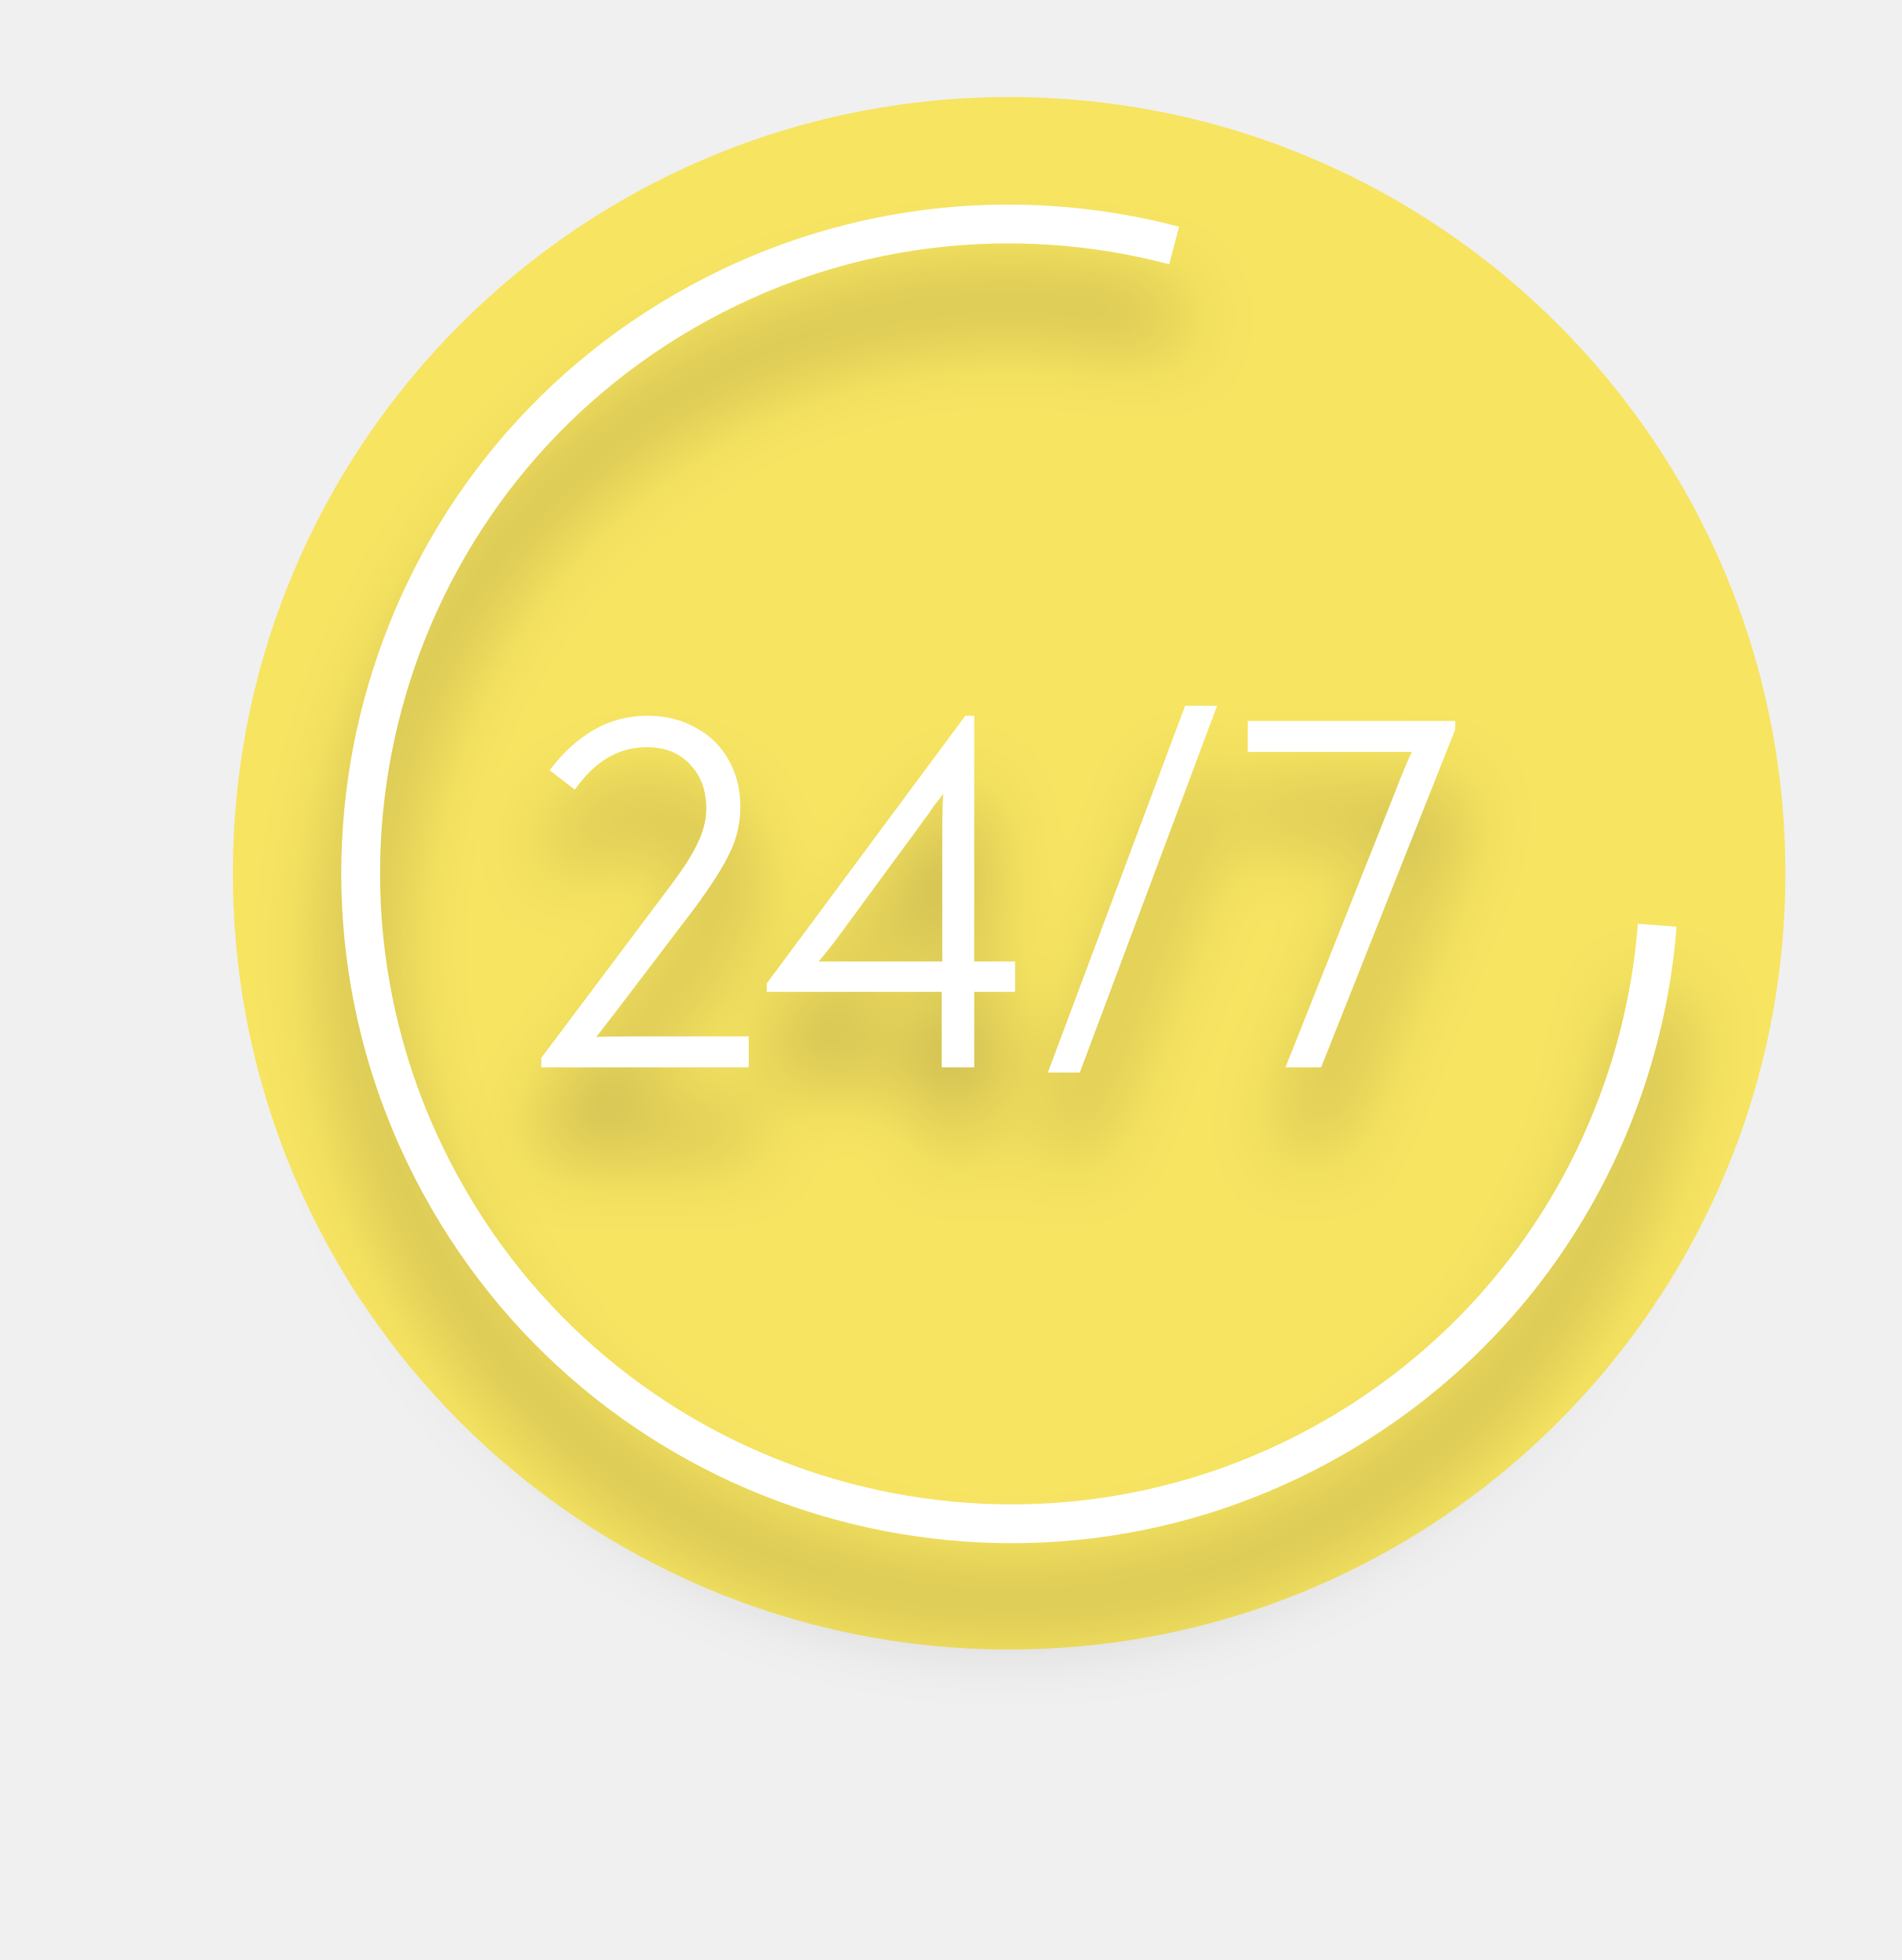
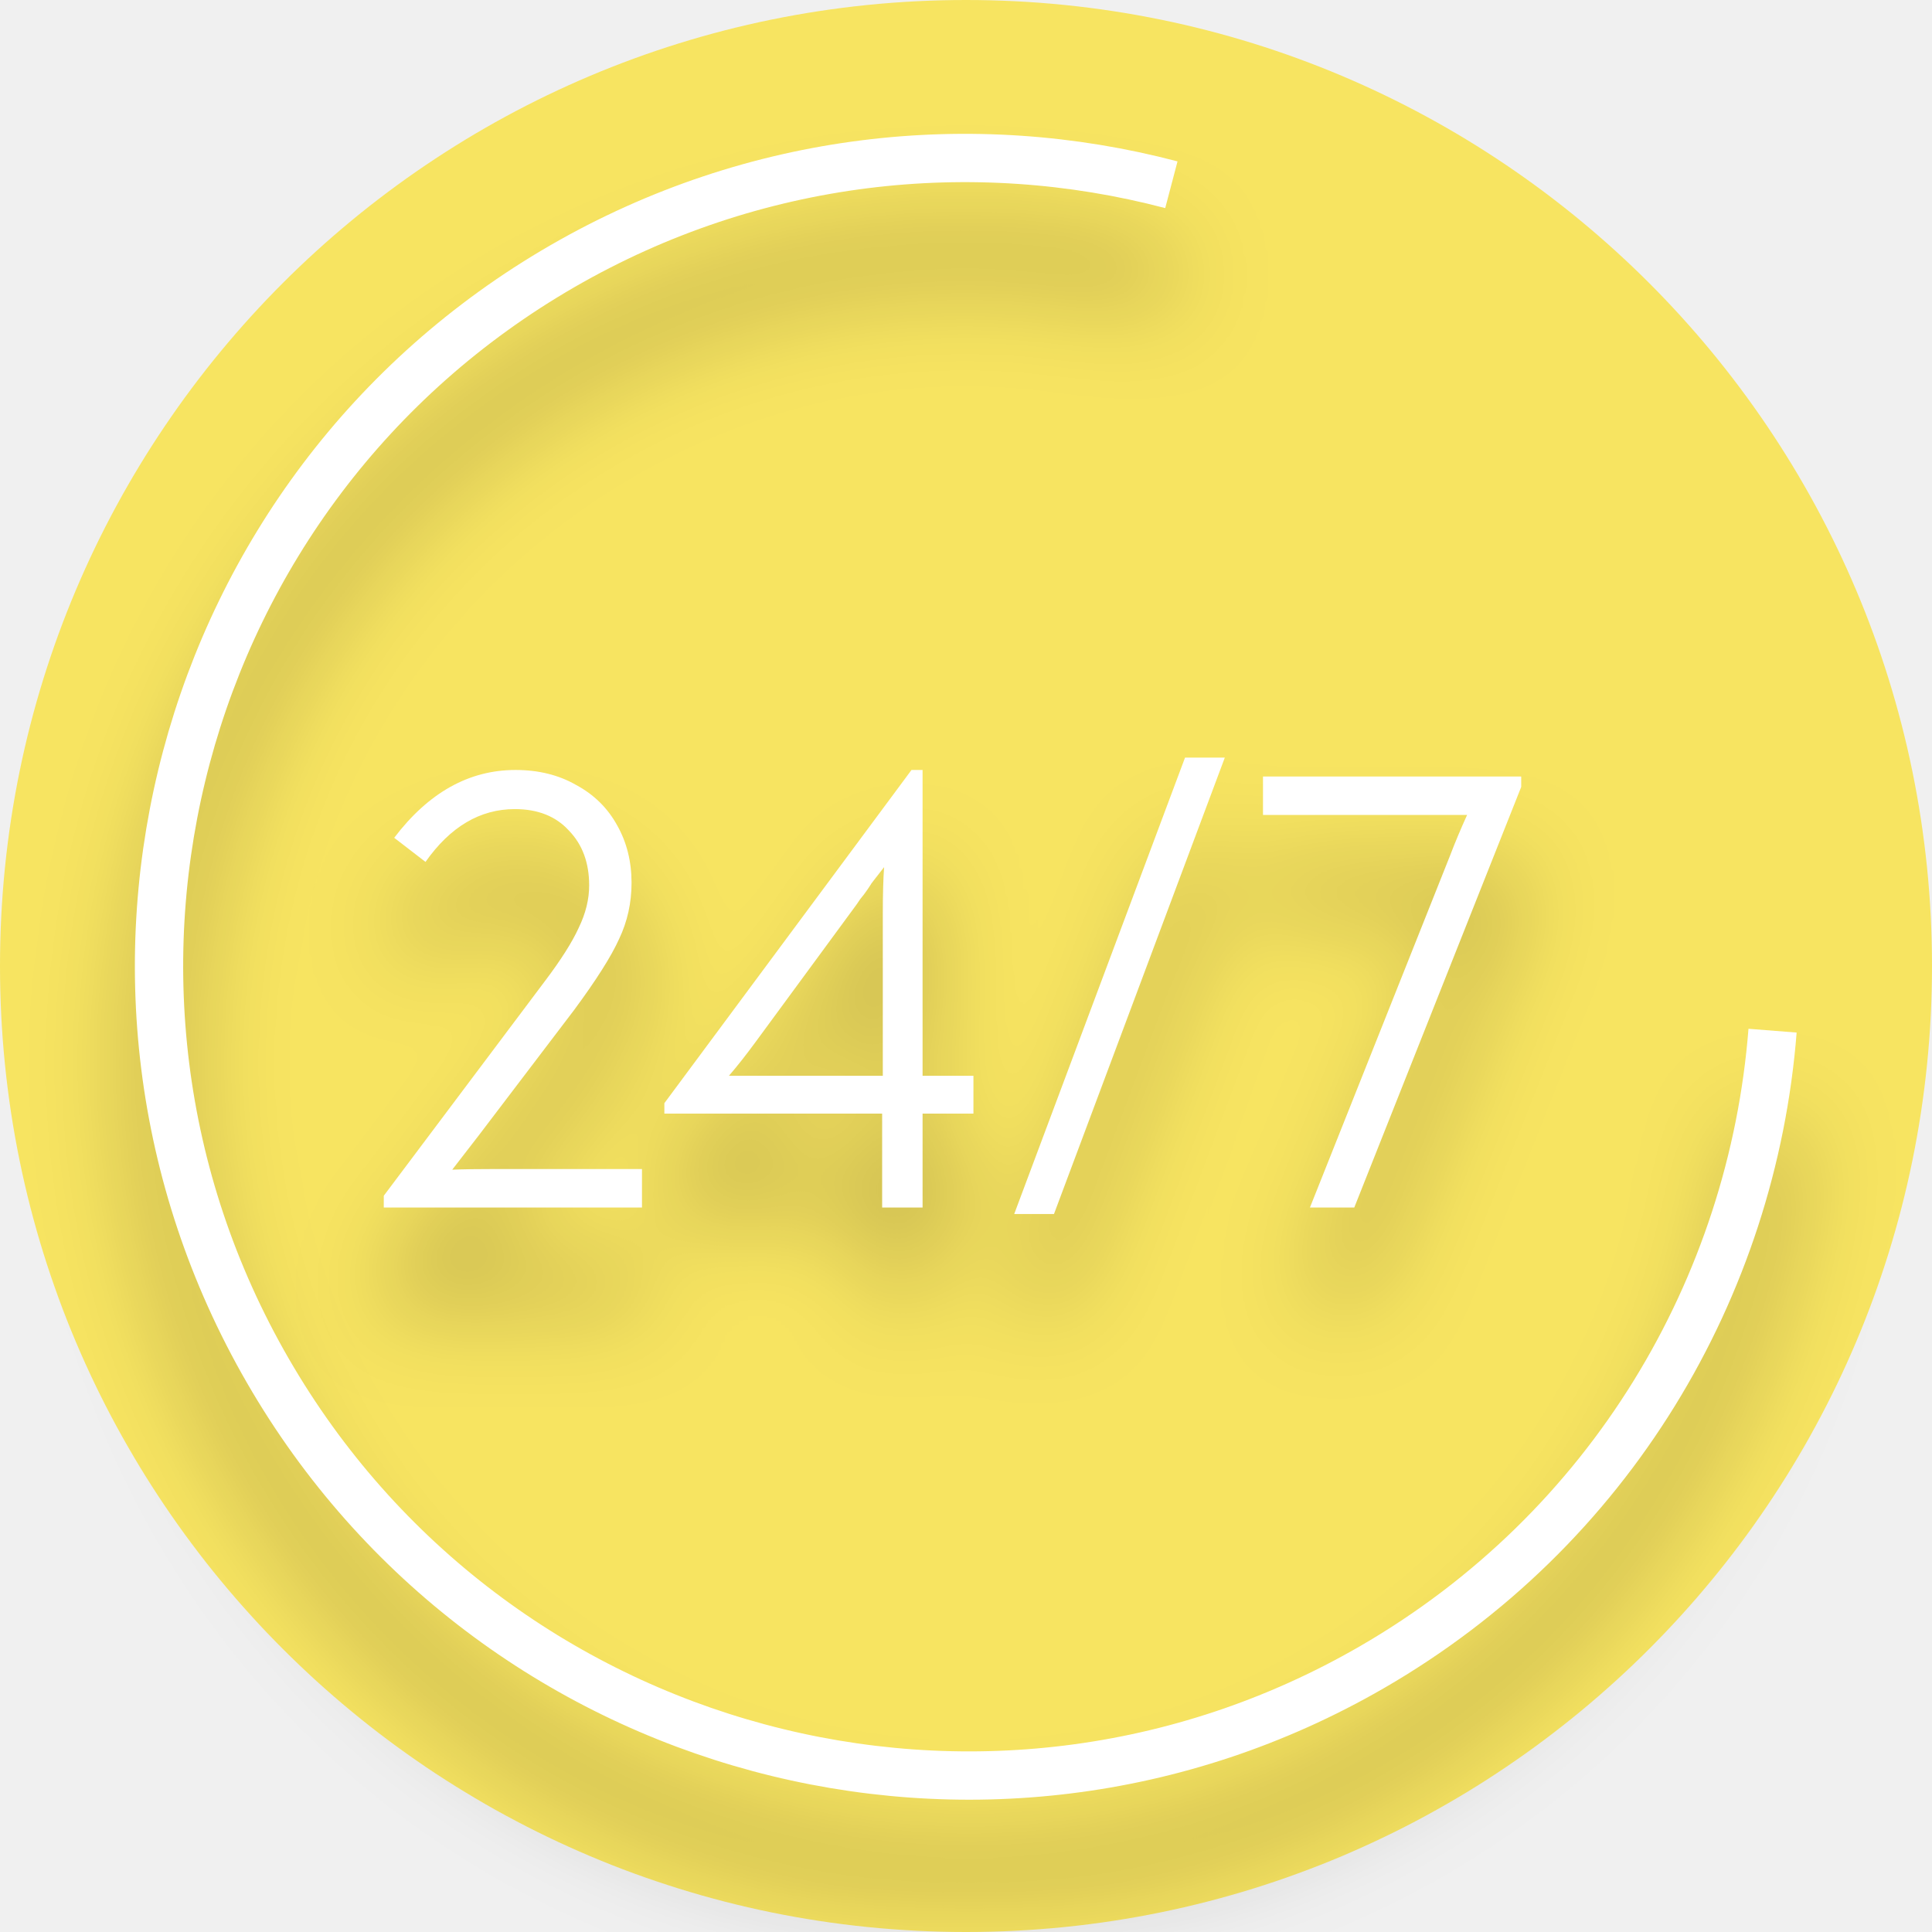
- <svg xmlns="http://www.w3.org/2000/svg" width="98" height="101" viewBox="0 0 98 101" fill="none">
-   <circle cx="52" cy="45" r="40" fill="#F7E461" />
-   <g filter="url(#filter0_d)">
-     <path d="M38.583 53.407V55H27.891V54.514L34.56 45.631C35.226 44.749 35.694 44.011 35.964 43.417C36.252 42.823 36.396 42.238 36.396 41.662C36.396 40.726 36.117 39.97 35.559 39.394C35.019 38.8 34.272 38.503 33.318 38.503C31.878 38.503 30.645 39.232 29.619 40.69L28.323 39.691C29.745 37.819 31.419 36.883 33.345 36.883C34.299 36.883 35.136 37.09 35.856 37.504C36.594 37.9 37.161 38.458 37.557 39.178C37.953 39.88 38.151 40.672 38.151 41.554C38.151 42.382 37.98 43.156 37.638 43.876C37.314 44.596 36.693 45.577 35.775 46.819L31.833 52.003L30.726 53.434C31.122 53.416 31.716 53.407 32.508 53.407H38.583ZM52.308 49.546V51.112H50.202V55H48.528V51.112H39.51V50.68L49.743 36.883H50.202V49.546H52.308ZM48.555 42.85C48.555 42.04 48.573 41.392 48.609 40.906C48.213 41.41 48.033 41.644 48.069 41.608C47.979 41.752 47.88 41.896 47.772 42.04C47.664 42.166 47.565 42.301 47.475 42.445L43.29 48.142C42.894 48.682 42.525 49.15 42.183 49.546H44.154H48.555V42.85ZM53.996 55.27L61.07 36.37H62.717L55.643 55.27H53.996ZM74.99 37.153V37.585L68.078 55H66.242L72.047 40.42C72.245 39.898 72.479 39.34 72.749 38.746H70.778H64.298V37.153H74.99Z" fill="white" />
-   </g>
-   <g filter="url(#filter1_d)">
-     <path d="M60.504 12.65C52.278 10.484 43.234 11.435 35.293 16.02C19.3 25.253 13.835 45.727 23.086 61.75C32.337 77.773 52.8 83.277 68.793 74.044C78.698 68.325 84.565 58.293 85.398 47.678" stroke="white" stroke-width="2" />
-   </g>
+ <svg xmlns="http://www.w3.org/2000/svg" viewBox="0 0 80 80" width="80px" height="80px" fill="none">
  <defs>
    <filter id="filter0_d" x="23.891" y="36.37" width="55.099" height="26.9" filterUnits="userSpaceOnUse" color-interpolation-filters="sRGB">
      <feFlood flood-opacity="0" result="BackgroundImageFix" />
      <feColorMatrix in="SourceAlpha" type="matrix" values="0 0 0 0 0 0 0 0 0 0 0 0 0 0 0 0 0 0 127 0" />
      <feOffset dy="4" />
      <feGaussianBlur stdDeviation="2" />
      <feColorMatrix type="matrix" values="0 0 0 0 0 0 0 0 0 0 0 0 0 0 0 0 0 0 0.25 0" />
      <feBlend mode="normal" in2="BackgroundImageFix" result="effect1_dropShadow" />
      <feBlend mode="normal" in="SourceGraphic" in2="effect1_dropShadow" result="shape" />
    </filter>
    <filter id="filter1_d" x="0.97" y="0.96" width="96.907" height="99.168" filterUnits="userSpaceOnUse" color-interpolation-filters="sRGB">
      <feFlood flood-opacity="0" result="BackgroundImageFix" />
      <feColorMatrix in="SourceAlpha" type="matrix" values="0 0 0 0 0 0 0 0 0 0 0 0 0 0 0 0 0 0 127 0" />
      <feOffset dy="4" />
      <feGaussianBlur stdDeviation="2" />
      <feColorMatrix type="matrix" values="0 0 0 0 0 0 0 0 0 0 0 0 0 0 0 0 0 0 0.25 0" />
      <feBlend mode="normal" in2="BackgroundImageFix" result="effect1_dropShadow" />
      <feBlend mode="normal" in="SourceGraphic" in2="effect1_dropShadow" result="shape" />
    </filter>
  </defs>
+   <circle cx="40" cy="40" r="40" fill="#F7E461" />
+   <g filter="url(#filter0_d)" transform="matrix(1, 0, 0, 1, -12, -5)">
+     <path d="M38.583 53.407V55H27.891V54.514L34.56 45.631C35.226 44.749 35.694 44.011 35.964 43.417C36.252 42.823 36.396 42.238 36.396 41.662C36.396 40.726 36.117 39.97 35.559 39.394C35.019 38.8 34.272 38.503 33.318 38.503C31.878 38.503 30.645 39.232 29.619 40.69L28.323 39.691C29.745 37.819 31.419 36.883 33.345 36.883C34.299 36.883 35.136 37.09 35.856 37.504C36.594 37.9 37.161 38.458 37.557 39.178C37.953 39.88 38.151 40.672 38.151 41.554C38.151 42.382 37.98 43.156 37.638 43.876C37.314 44.596 36.693 45.577 35.775 46.819L31.833 52.003L30.726 53.434C31.122 53.416 31.716 53.407 32.508 53.407H38.583ZM52.308 49.546V51.112H50.202V55H48.528V51.112H39.51V50.68L49.743 36.883H50.202V49.546H52.308ZM48.555 42.85C48.555 42.04 48.573 41.392 48.609 40.906C48.213 41.41 48.033 41.644 48.069 41.608C47.979 41.752 47.88 41.896 47.772 42.04C47.664 42.166 47.565 42.301 47.475 42.445L43.29 48.142C42.894 48.682 42.525 49.15 42.183 49.546H44.154H48.555V42.85ZM53.996 55.27L61.07 36.37H62.717L55.643 55.27H53.996ZM74.99 37.153V37.585L68.078 55H66.242L72.047 40.42C72.245 39.898 72.479 39.34 72.749 38.746H70.778H64.298V37.153H74.99Z" fill="white" />
+   </g>
+   <g filter="url(#filter1_d)" transform="matrix(1, 0, 0, 1, -12, -5)">
+     <path d="M60.504 12.65C52.278 10.484 43.234 11.435 35.293 16.02C19.3 25.253 13.835 45.727 23.086 61.75C32.337 77.773 52.8 83.277 68.793 74.044C78.698 68.325 84.565 58.293 85.398 47.678" stroke="white" stroke-width="2" />
+   </g>
</svg>
